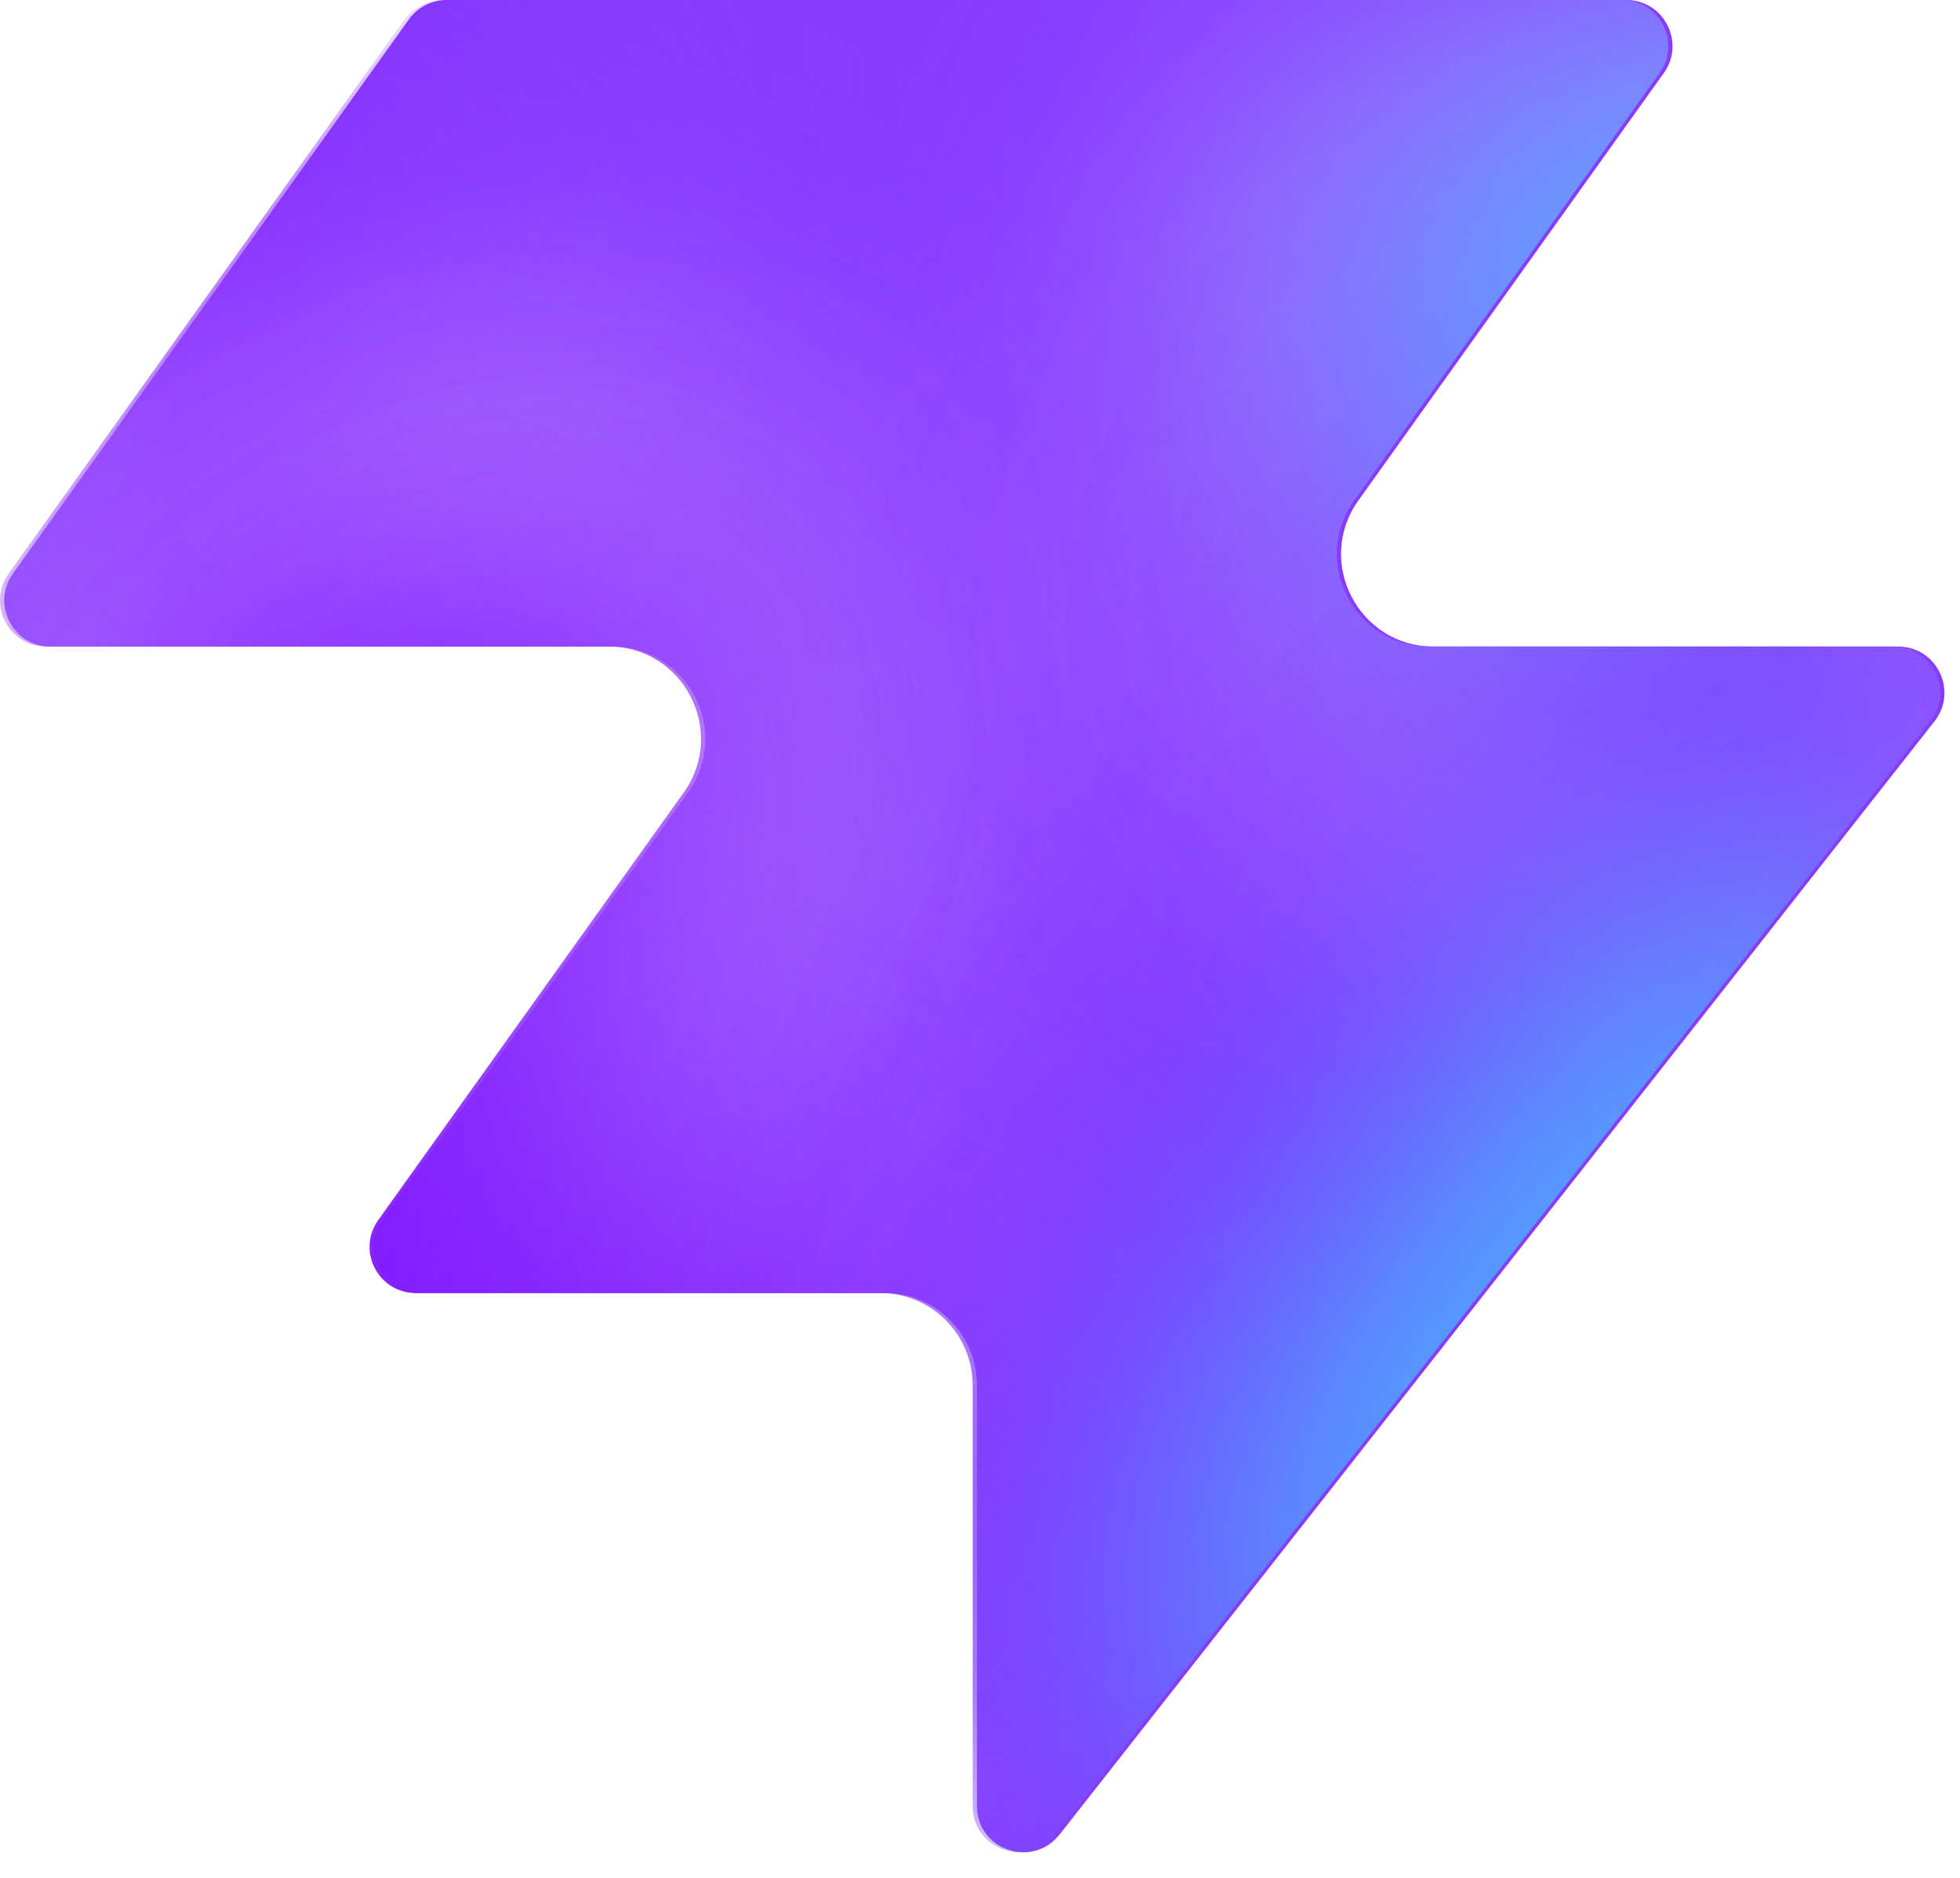
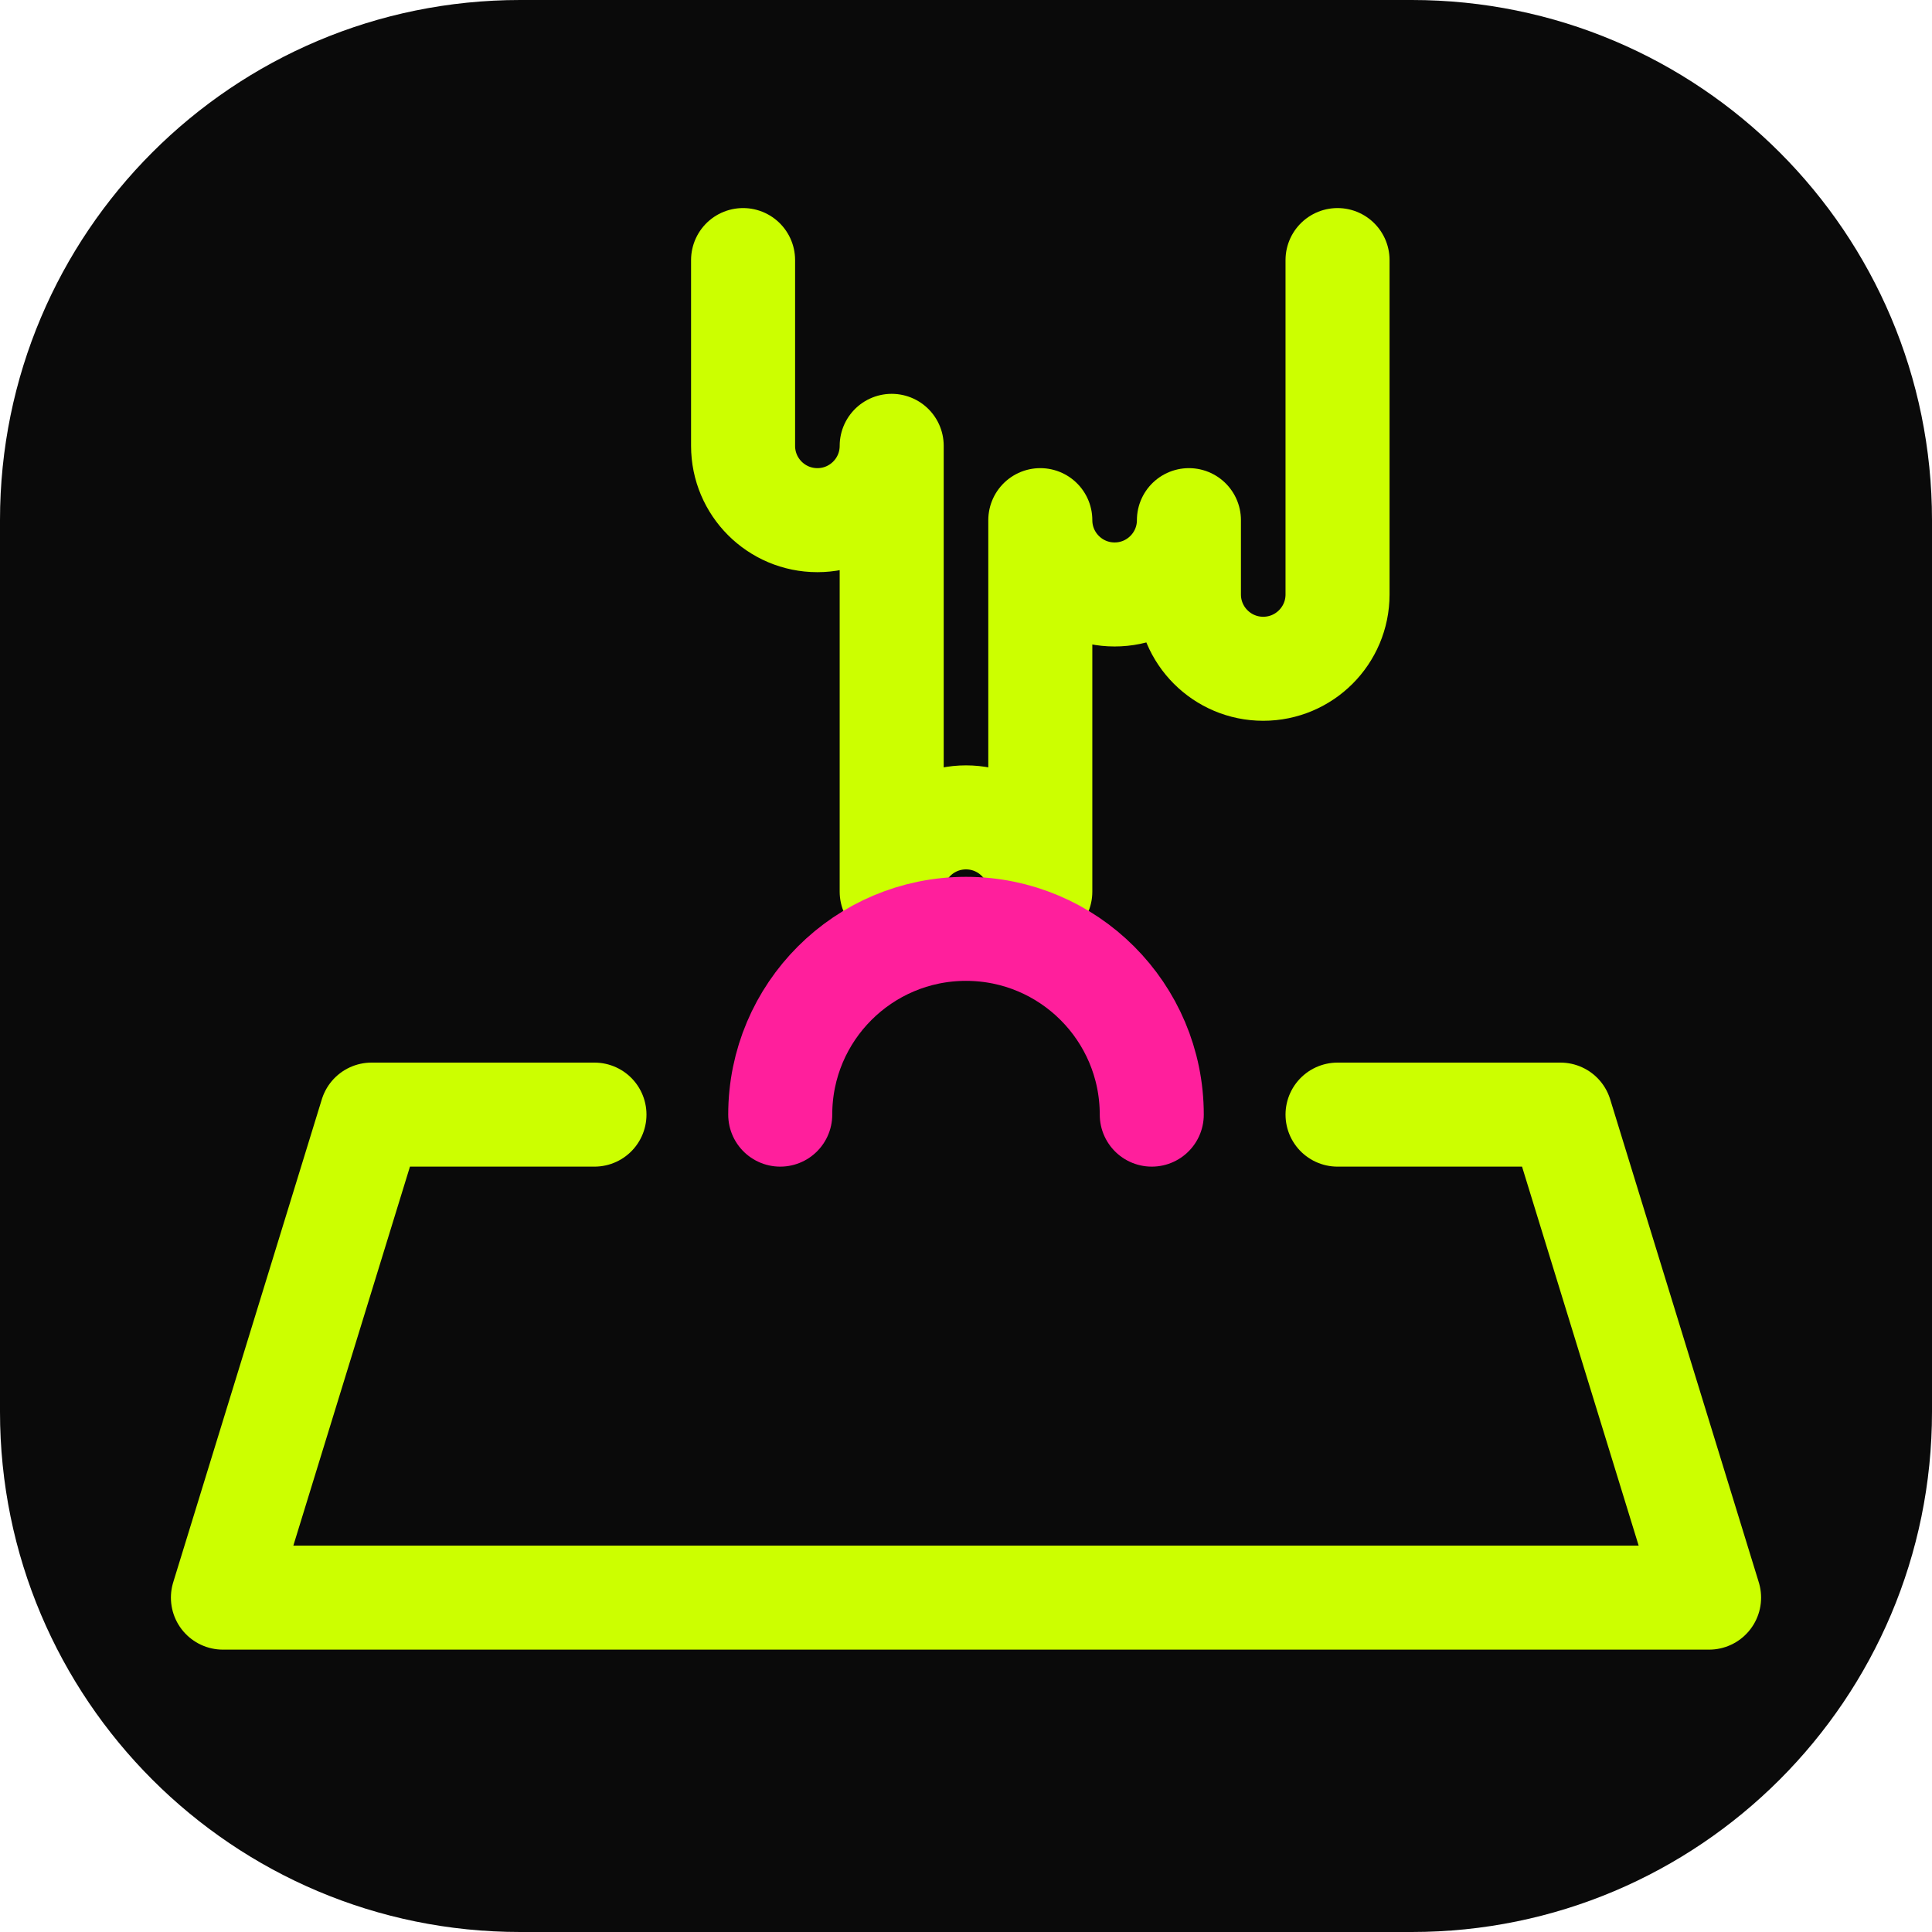
- <svg xmlns="http://www.w3.org/2000/svg" width="48" height="46" fill="none" viewBox="0 0 48 46">
-   <path fill="#863bff" d="M25.946 44.938c-.664.845-2.021.375-2.021-.698V33.937a2.26 2.26 0 0 0-2.262-2.262H10.287c-.92 0-1.456-1.04-.92-1.788l7.48-10.471c1.07-1.497 0-3.578-1.842-3.578H1.237c-.92 0-1.456-1.04-.92-1.788L10.013.474c.214-.297.556-.474.92-.474h28.894c.92 0 1.456 1.04.92 1.788l-7.48 10.471c-1.07 1.498 0 3.579 1.842 3.579h11.377c.943 0 1.473 1.088.89 1.83L25.947 44.94z" style="fill:#863bff;fill:color(display-p3 .525 .23 1);fill-opacity:1" />
-   <mask id="a" width="48" height="46" x="0" y="0" maskUnits="userSpaceOnUse" style="mask-type:alpha">
-     <path fill="#000" d="M25.842 44.938c-.664.844-2.021.375-2.021-.698V33.937a2.26 2.26 0 0 0-2.262-2.262H10.183c-.92 0-1.456-1.04-.92-1.788l7.48-10.471c1.07-1.498 0-3.579-1.842-3.579H1.133c-.92 0-1.456-1.04-.92-1.787L9.91.473c.214-.297.556-.474.92-.474h28.894c.92 0 1.456 1.04.92 1.788l-7.48 10.471c-1.07 1.498 0 3.578 1.842 3.578h11.377c.943 0 1.473 1.088.89 1.832L25.843 44.94z" style="fill:#000;fill-opacity:1" />
-   </mask>
-   <g mask="url(#a)">
-     <g filter="url(#b)">
-       <ellipse cx="5.508" cy="14.704" fill="#ede6ff" rx="5.508" ry="14.704" style="fill:#ede6ff;fill:color(display-p3 .927 .903 1);fill-opacity:1" transform="matrix(.00324 1 1 -.00324 -4.47 31.516)" />
-     </g>
-     <g filter="url(#c)">
-       <ellipse cx="10.399" cy="29.851" fill="#ede6ff" rx="10.399" ry="29.851" style="fill:#ede6ff;fill:color(display-p3 .927 .903 1);fill-opacity:1" transform="matrix(.00324 1 1 -.00324 -39.328 7.883)" />
-     </g>
-     <g filter="url(#d)">
-       <ellipse cx="5.508" cy="30.487" fill="#7e14ff" rx="5.508" ry="30.487" style="fill:#7e14ff;fill:color(display-p3 .492 .077 1);fill-opacity:1" transform="rotate(89.814 -25.913 -14.639)scale(1 -1)" />
-     </g>
-     <g filter="url(#e)">
-       <ellipse cx="5.508" cy="30.599" fill="#7e14ff" rx="5.508" ry="30.599" style="fill:#7e14ff;fill:color(display-p3 .492 .077 1);fill-opacity:1" transform="rotate(89.814 -32.644 -3.334)scale(1 -1)" />
-     </g>
-     <g filter="url(#f)">
-       <ellipse cx="5.508" cy="30.599" fill="#7e14ff" rx="5.508" ry="30.599" style="fill:#7e14ff;fill:color(display-p3 .492 .077 1);fill-opacity:1" transform="matrix(.00324 1 1 -.00324 -34.34 30.47)" />
-     </g>
-     <g filter="url(#g)">
-       <ellipse cx="14.072" cy="22.078" fill="#ede6ff" rx="14.072" ry="22.078" style="fill:#ede6ff;fill:color(display-p3 .927 .903 1);fill-opacity:1" transform="rotate(93.35 24.506 48.493)scale(-1 1)" />
-     </g>
-     <g filter="url(#h)">
-       <ellipse cx="3.47" cy="21.501" fill="#7e14ff" rx="3.47" ry="21.501" style="fill:#7e14ff;fill:color(display-p3 .492 .077 1);fill-opacity:1" transform="rotate(89.009 28.708 47.59)scale(-1 1)" />
-     </g>
-     <g filter="url(#i)">
-       <ellipse cx="3.47" cy="21.501" fill="#7e14ff" rx="3.47" ry="21.501" style="fill:#7e14ff;fill:color(display-p3 .492 .077 1);fill-opacity:1" transform="rotate(89.009 28.708 47.59)scale(-1 1)" />
-     </g>
-     <g filter="url(#j)">
-       <ellipse cx=".387" cy="8.972" fill="#7e14ff" rx="4.407" ry="29.108" style="fill:#7e14ff;fill:color(display-p3 .492 .077 1);fill-opacity:1" transform="rotate(39.51 .387 8.972)" />
-     </g>
-     <g filter="url(#k)">
-       <ellipse cx="47.523" cy="-6.092" fill="#7e14ff" rx="4.407" ry="29.108" style="fill:#7e14ff;fill:color(display-p3 .492 .077 1);fill-opacity:1" transform="rotate(37.892 47.523 -6.092)" />
-     </g>
-     <g filter="url(#l)">
-       <ellipse cx="41.412" cy="6.333" fill="#47bfff" rx="5.971" ry="9.665" style="fill:#47bfff;fill:color(display-p3 .28 .748 1);fill-opacity:1" transform="rotate(37.892 41.412 6.333)" />
-     </g>
-     <g filter="url(#m)">
-       <ellipse cx="-1.879" cy="38.332" fill="#7e14ff" rx="4.407" ry="29.108" style="fill:#7e14ff;fill:color(display-p3 .492 .077 1);fill-opacity:1" transform="rotate(37.892 -1.88 38.332)" />
-     </g>
-     <g filter="url(#n)">
-       <ellipse cx="-1.879" cy="38.332" fill="#7e14ff" rx="4.407" ry="29.108" style="fill:#7e14ff;fill:color(display-p3 .492 .077 1);fill-opacity:1" transform="rotate(37.892 -1.88 38.332)" />
-     </g>
-     <g filter="url(#o)">
-       <ellipse cx="35.651" cy="29.907" fill="#7e14ff" rx="4.407" ry="29.108" style="fill:#7e14ff;fill:color(display-p3 .492 .077 1);fill-opacity:1" transform="rotate(37.892 35.651 29.907)" />
-     </g>
-     <g filter="url(#p)">
-       <ellipse cx="38.418" cy="32.4" fill="#47bfff" rx="5.971" ry="15.297" style="fill:#47bfff;fill:color(display-p3 .28 .748 1);fill-opacity:1" transform="rotate(37.892 38.418 32.4)" />
-     </g>
+ <svg xmlns="http://www.w3.org/2000/svg" viewBox="0 0 520 520" width="48" height="48">
+   <rect width="520" height="520" rx="140" fill="#0a0a0a" />
+   <g stroke-linecap="round" stroke-linejoin="round" fill="none" stroke-width="28">
+     <path d="M 160 300 L 100 300 L 60 430 L 460 430 L 420 300 L 360 300" stroke="#CCFF00" />
+     <path d="M 200 70 L 200 120 A 20 20 0 0 0 240 120 L 240 240 A 20 20 0 0 1 280 240 L 280 140 A 20 20 0 0 0 320 140 L 320 160 A 20 20 0 0 0 360 160 L 360 70" stroke="#CCFF00" />
+     <path d="M 210 300 A 50 50 0 0 1 310 300" stroke="#FF1F9C" />
  </g>
-   <defs>
-     <filter id="b" width="60.045" height="41.654" x="-19.77" y="16.149" color-interpolation-filters="sRGB" filterUnits="userSpaceOnUse">
-       <feFlood flood-opacity="0" result="BackgroundImageFix" />
-       <feBlend in="SourceGraphic" in2="BackgroundImageFix" result="shape" />
-       <feGaussianBlur result="effect1_foregroundBlur_2002_17158" stdDeviation="7.659" />
-     </filter>
-     <filter id="c" width="90.34" height="51.437" x="-54.613" y="-7.533" color-interpolation-filters="sRGB" filterUnits="userSpaceOnUse">
-       <feFlood flood-opacity="0" result="BackgroundImageFix" />
-       <feBlend in="SourceGraphic" in2="BackgroundImageFix" result="shape" />
-       <feGaussianBlur result="effect1_foregroundBlur_2002_17158" stdDeviation="7.659" />
-     </filter>
-     <filter id="d" width="79.355" height="29.4" x="-49.64" y="2.03" color-interpolation-filters="sRGB" filterUnits="userSpaceOnUse">
-       <feFlood flood-opacity="0" result="BackgroundImageFix" />
-       <feBlend in="SourceGraphic" in2="BackgroundImageFix" result="shape" />
-       <feGaussianBlur result="effect1_foregroundBlur_2002_17158" stdDeviation="4.596" />
-     </filter>
-     <filter id="e" width="79.579" height="29.4" x="-45.045" y="20.029" color-interpolation-filters="sRGB" filterUnits="userSpaceOnUse">
-       <feFlood flood-opacity="0" result="BackgroundImageFix" />
-       <feBlend in="SourceGraphic" in2="BackgroundImageFix" result="shape" />
-       <feGaussianBlur result="effect1_foregroundBlur_2002_17158" stdDeviation="4.596" />
-     </filter>
-     <filter id="f" width="79.579" height="29.4" x="-43.513" y="21.178" color-interpolation-filters="sRGB" filterUnits="userSpaceOnUse">
-       <feFlood flood-opacity="0" result="BackgroundImageFix" />
-       <feBlend in="SourceGraphic" in2="BackgroundImageFix" result="shape" />
-       <feGaussianBlur result="effect1_foregroundBlur_2002_17158" stdDeviation="4.596" />
-     </filter>
-     <filter id="g" width="74.749" height="58.852" x="15.756" y="-17.901" color-interpolation-filters="sRGB" filterUnits="userSpaceOnUse">
-       <feFlood flood-opacity="0" result="BackgroundImageFix" />
-       <feBlend in="SourceGraphic" in2="BackgroundImageFix" result="shape" />
-       <feGaussianBlur result="effect1_foregroundBlur_2002_17158" stdDeviation="7.659" />
-     </filter>
-     <filter id="h" width="61.377" height="25.362" x="23.548" y="2.284" color-interpolation-filters="sRGB" filterUnits="userSpaceOnUse">
-       <feFlood flood-opacity="0" result="BackgroundImageFix" />
-       <feBlend in="SourceGraphic" in2="BackgroundImageFix" result="shape" />
-       <feGaussianBlur result="effect1_foregroundBlur_2002_17158" stdDeviation="4.596" />
-     </filter>
-     <filter id="i" width="61.377" height="25.362" x="23.548" y="2.284" color-interpolation-filters="sRGB" filterUnits="userSpaceOnUse">
-       <feFlood flood-opacity="0" result="BackgroundImageFix" />
-       <feBlend in="SourceGraphic" in2="BackgroundImageFix" result="shape" />
-       <feGaussianBlur result="effect1_foregroundBlur_2002_17158" stdDeviation="4.596" />
-     </filter>
-     <filter id="j" width="56.045" height="63.649" x="-27.636" y="-22.853" color-interpolation-filters="sRGB" filterUnits="userSpaceOnUse">
-       <feFlood flood-opacity="0" result="BackgroundImageFix" />
-       <feBlend in="SourceGraphic" in2="BackgroundImageFix" result="shape" />
-       <feGaussianBlur result="effect1_foregroundBlur_2002_17158" stdDeviation="4.596" />
-     </filter>
-     <filter id="k" width="54.814" height="64.646" x="20.116" y="-38.415" color-interpolation-filters="sRGB" filterUnits="userSpaceOnUse">
-       <feFlood flood-opacity="0" result="BackgroundImageFix" />
-       <feBlend in="SourceGraphic" in2="BackgroundImageFix" result="shape" />
-       <feGaussianBlur result="effect1_foregroundBlur_2002_17158" stdDeviation="4.596" />
-     </filter>
-     <filter id="l" width="33.541" height="35.313" x="24.641" y="-11.323" color-interpolation-filters="sRGB" filterUnits="userSpaceOnUse">
-       <feFlood flood-opacity="0" result="BackgroundImageFix" />
-       <feBlend in="SourceGraphic" in2="BackgroundImageFix" result="shape" />
-       <feGaussianBlur result="effect1_foregroundBlur_2002_17158" stdDeviation="4.596" />
-     </filter>
-     <filter id="m" width="54.814" height="64.646" x="-29.286" y="6.009" color-interpolation-filters="sRGB" filterUnits="userSpaceOnUse">
-       <feFlood flood-opacity="0" result="BackgroundImageFix" />
-       <feBlend in="SourceGraphic" in2="BackgroundImageFix" result="shape" />
-       <feGaussianBlur result="effect1_foregroundBlur_2002_17158" stdDeviation="4.596" />
-     </filter>
-     <filter id="n" width="54.814" height="64.646" x="-29.286" y="6.009" color-interpolation-filters="sRGB" filterUnits="userSpaceOnUse">
-       <feFlood flood-opacity="0" result="BackgroundImageFix" />
-       <feBlend in="SourceGraphic" in2="BackgroundImageFix" result="shape" />
-       <feGaussianBlur result="effect1_foregroundBlur_2002_17158" stdDeviation="4.596" />
-     </filter>
-     <filter id="o" width="54.814" height="64.646" x="8.244" y="-2.416" color-interpolation-filters="sRGB" filterUnits="userSpaceOnUse">
-       <feFlood flood-opacity="0" result="BackgroundImageFix" />
-       <feBlend in="SourceGraphic" in2="BackgroundImageFix" result="shape" />
-       <feGaussianBlur result="effect1_foregroundBlur_2002_17158" stdDeviation="4.596" />
-     </filter>
-     <filter id="p" width="39.409" height="43.623" x="18.713" y="10.588" color-interpolation-filters="sRGB" filterUnits="userSpaceOnUse">
-       <feFlood flood-opacity="0" result="BackgroundImageFix" />
-       <feBlend in="SourceGraphic" in2="BackgroundImageFix" result="shape" />
-       <feGaussianBlur result="effect1_foregroundBlur_2002_17158" stdDeviation="4.596" />
-     </filter>
-   </defs>
</svg>
